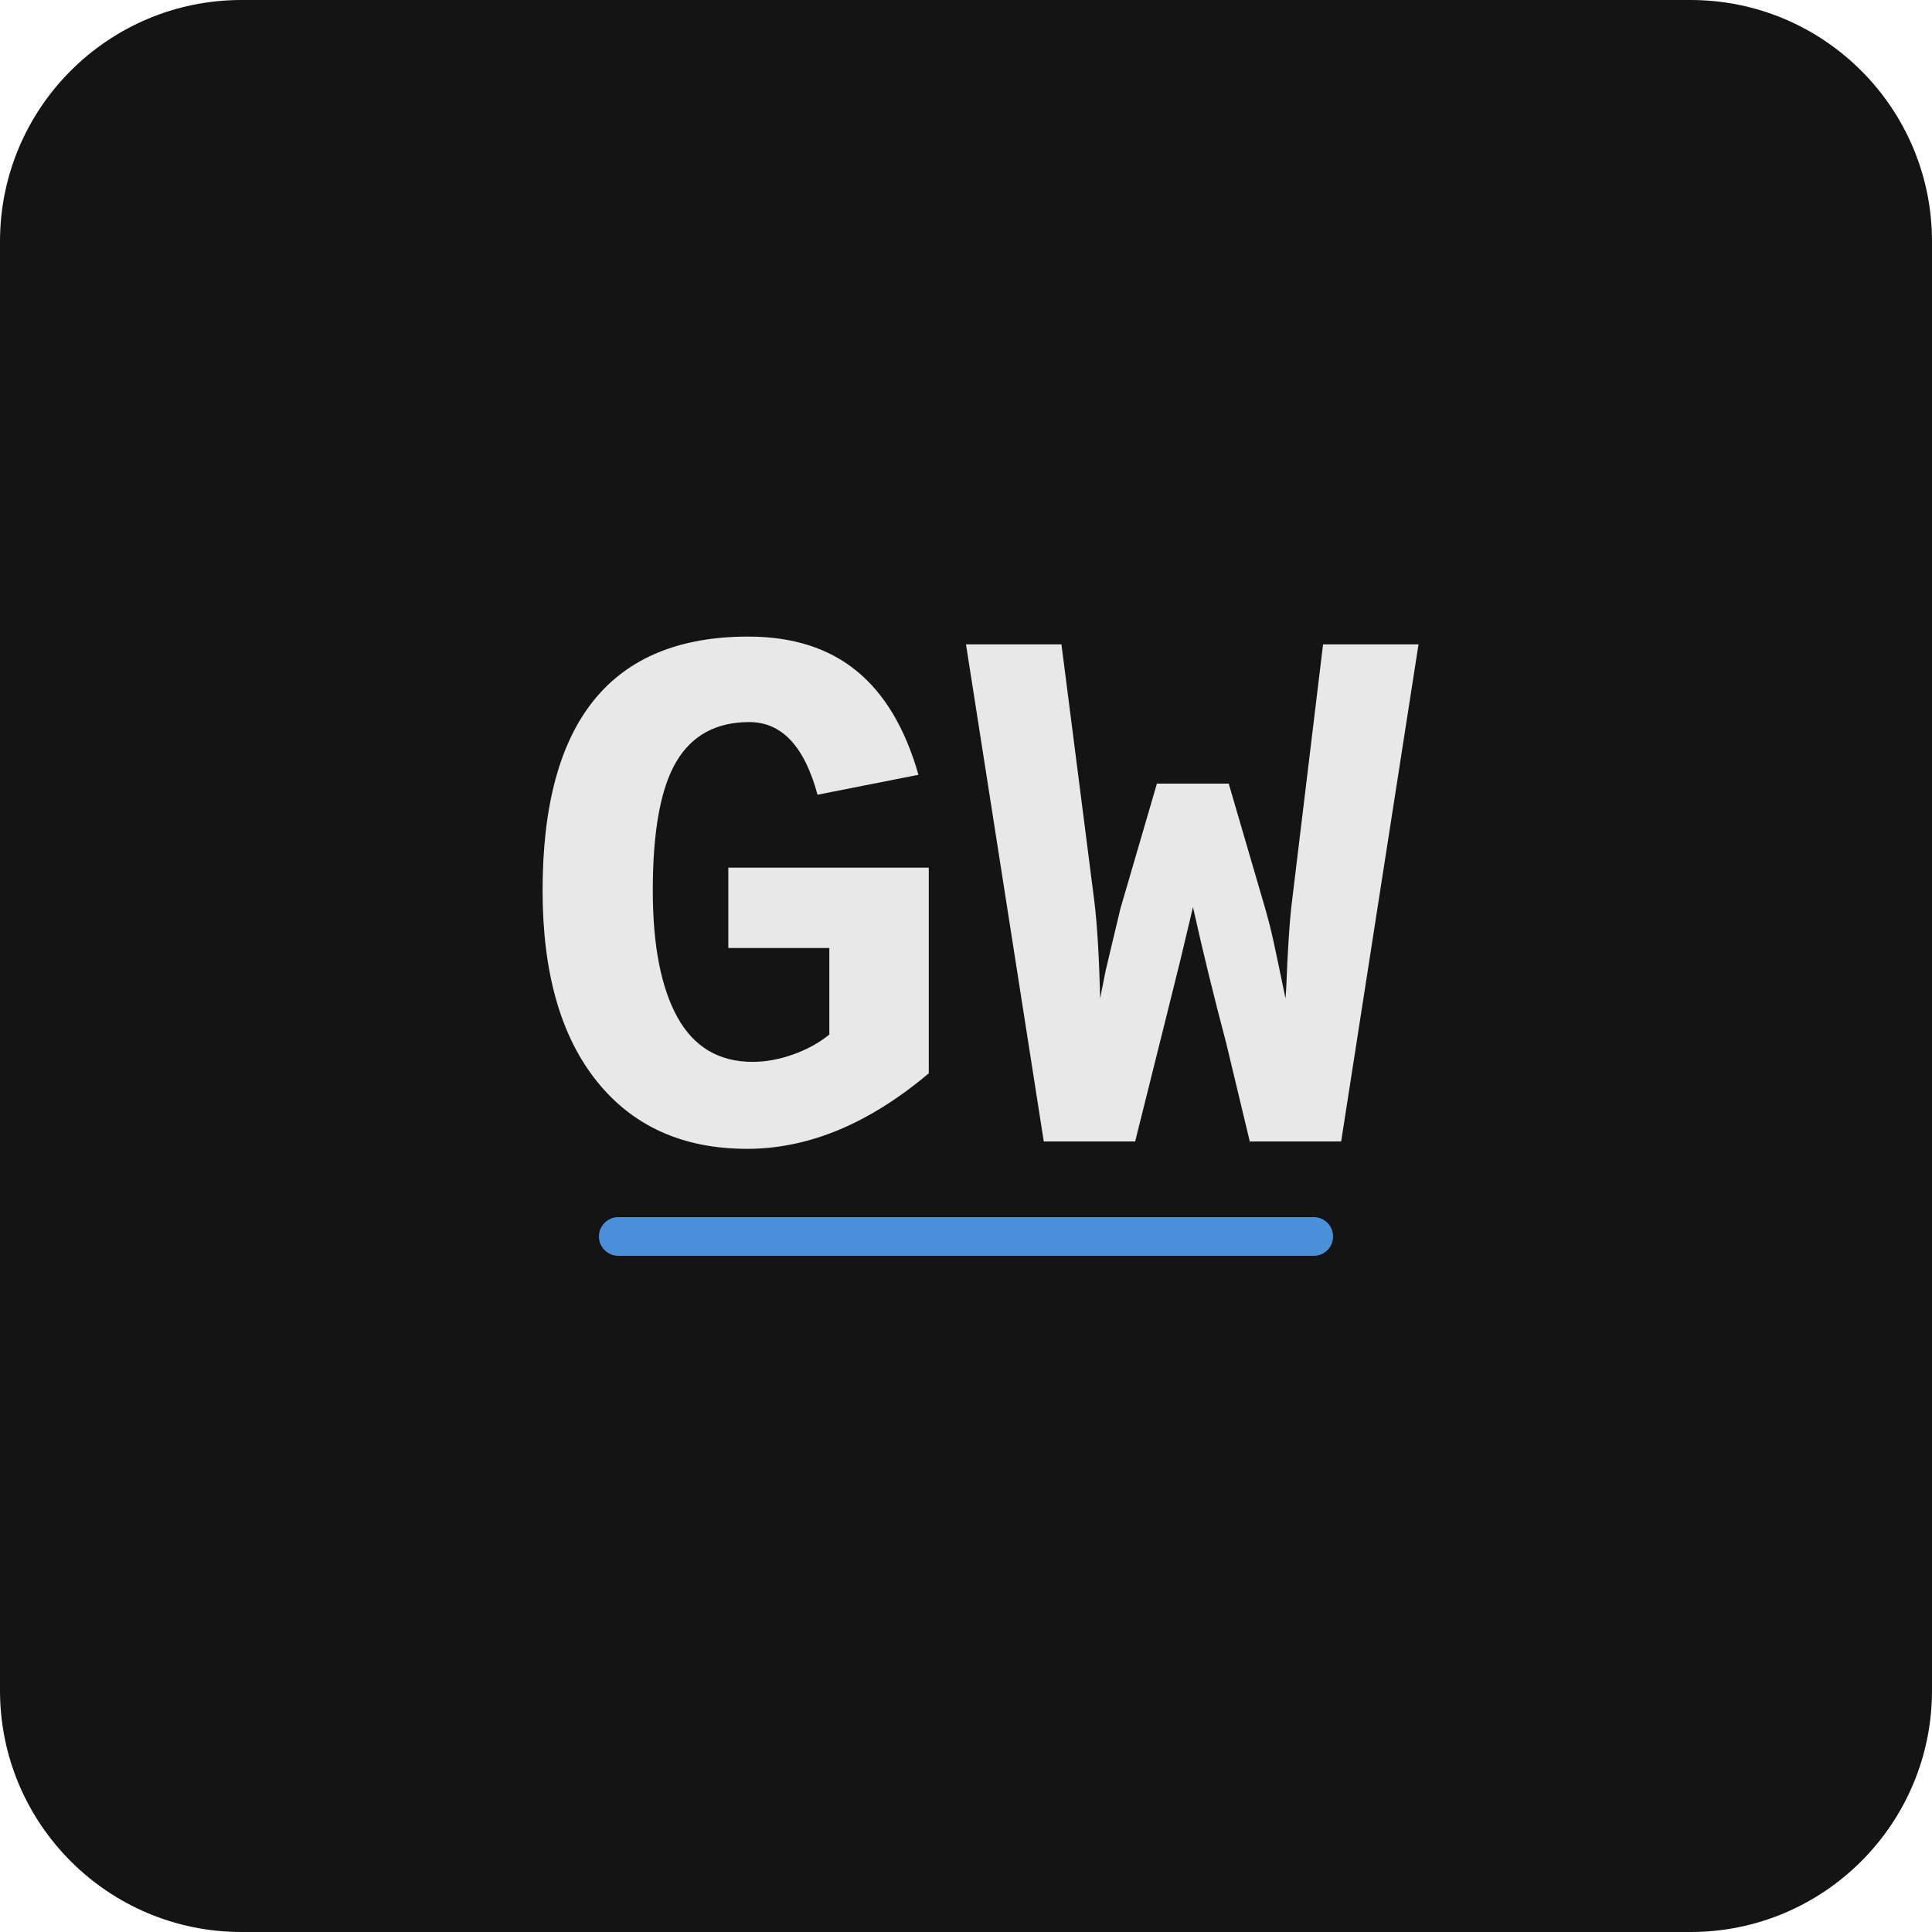
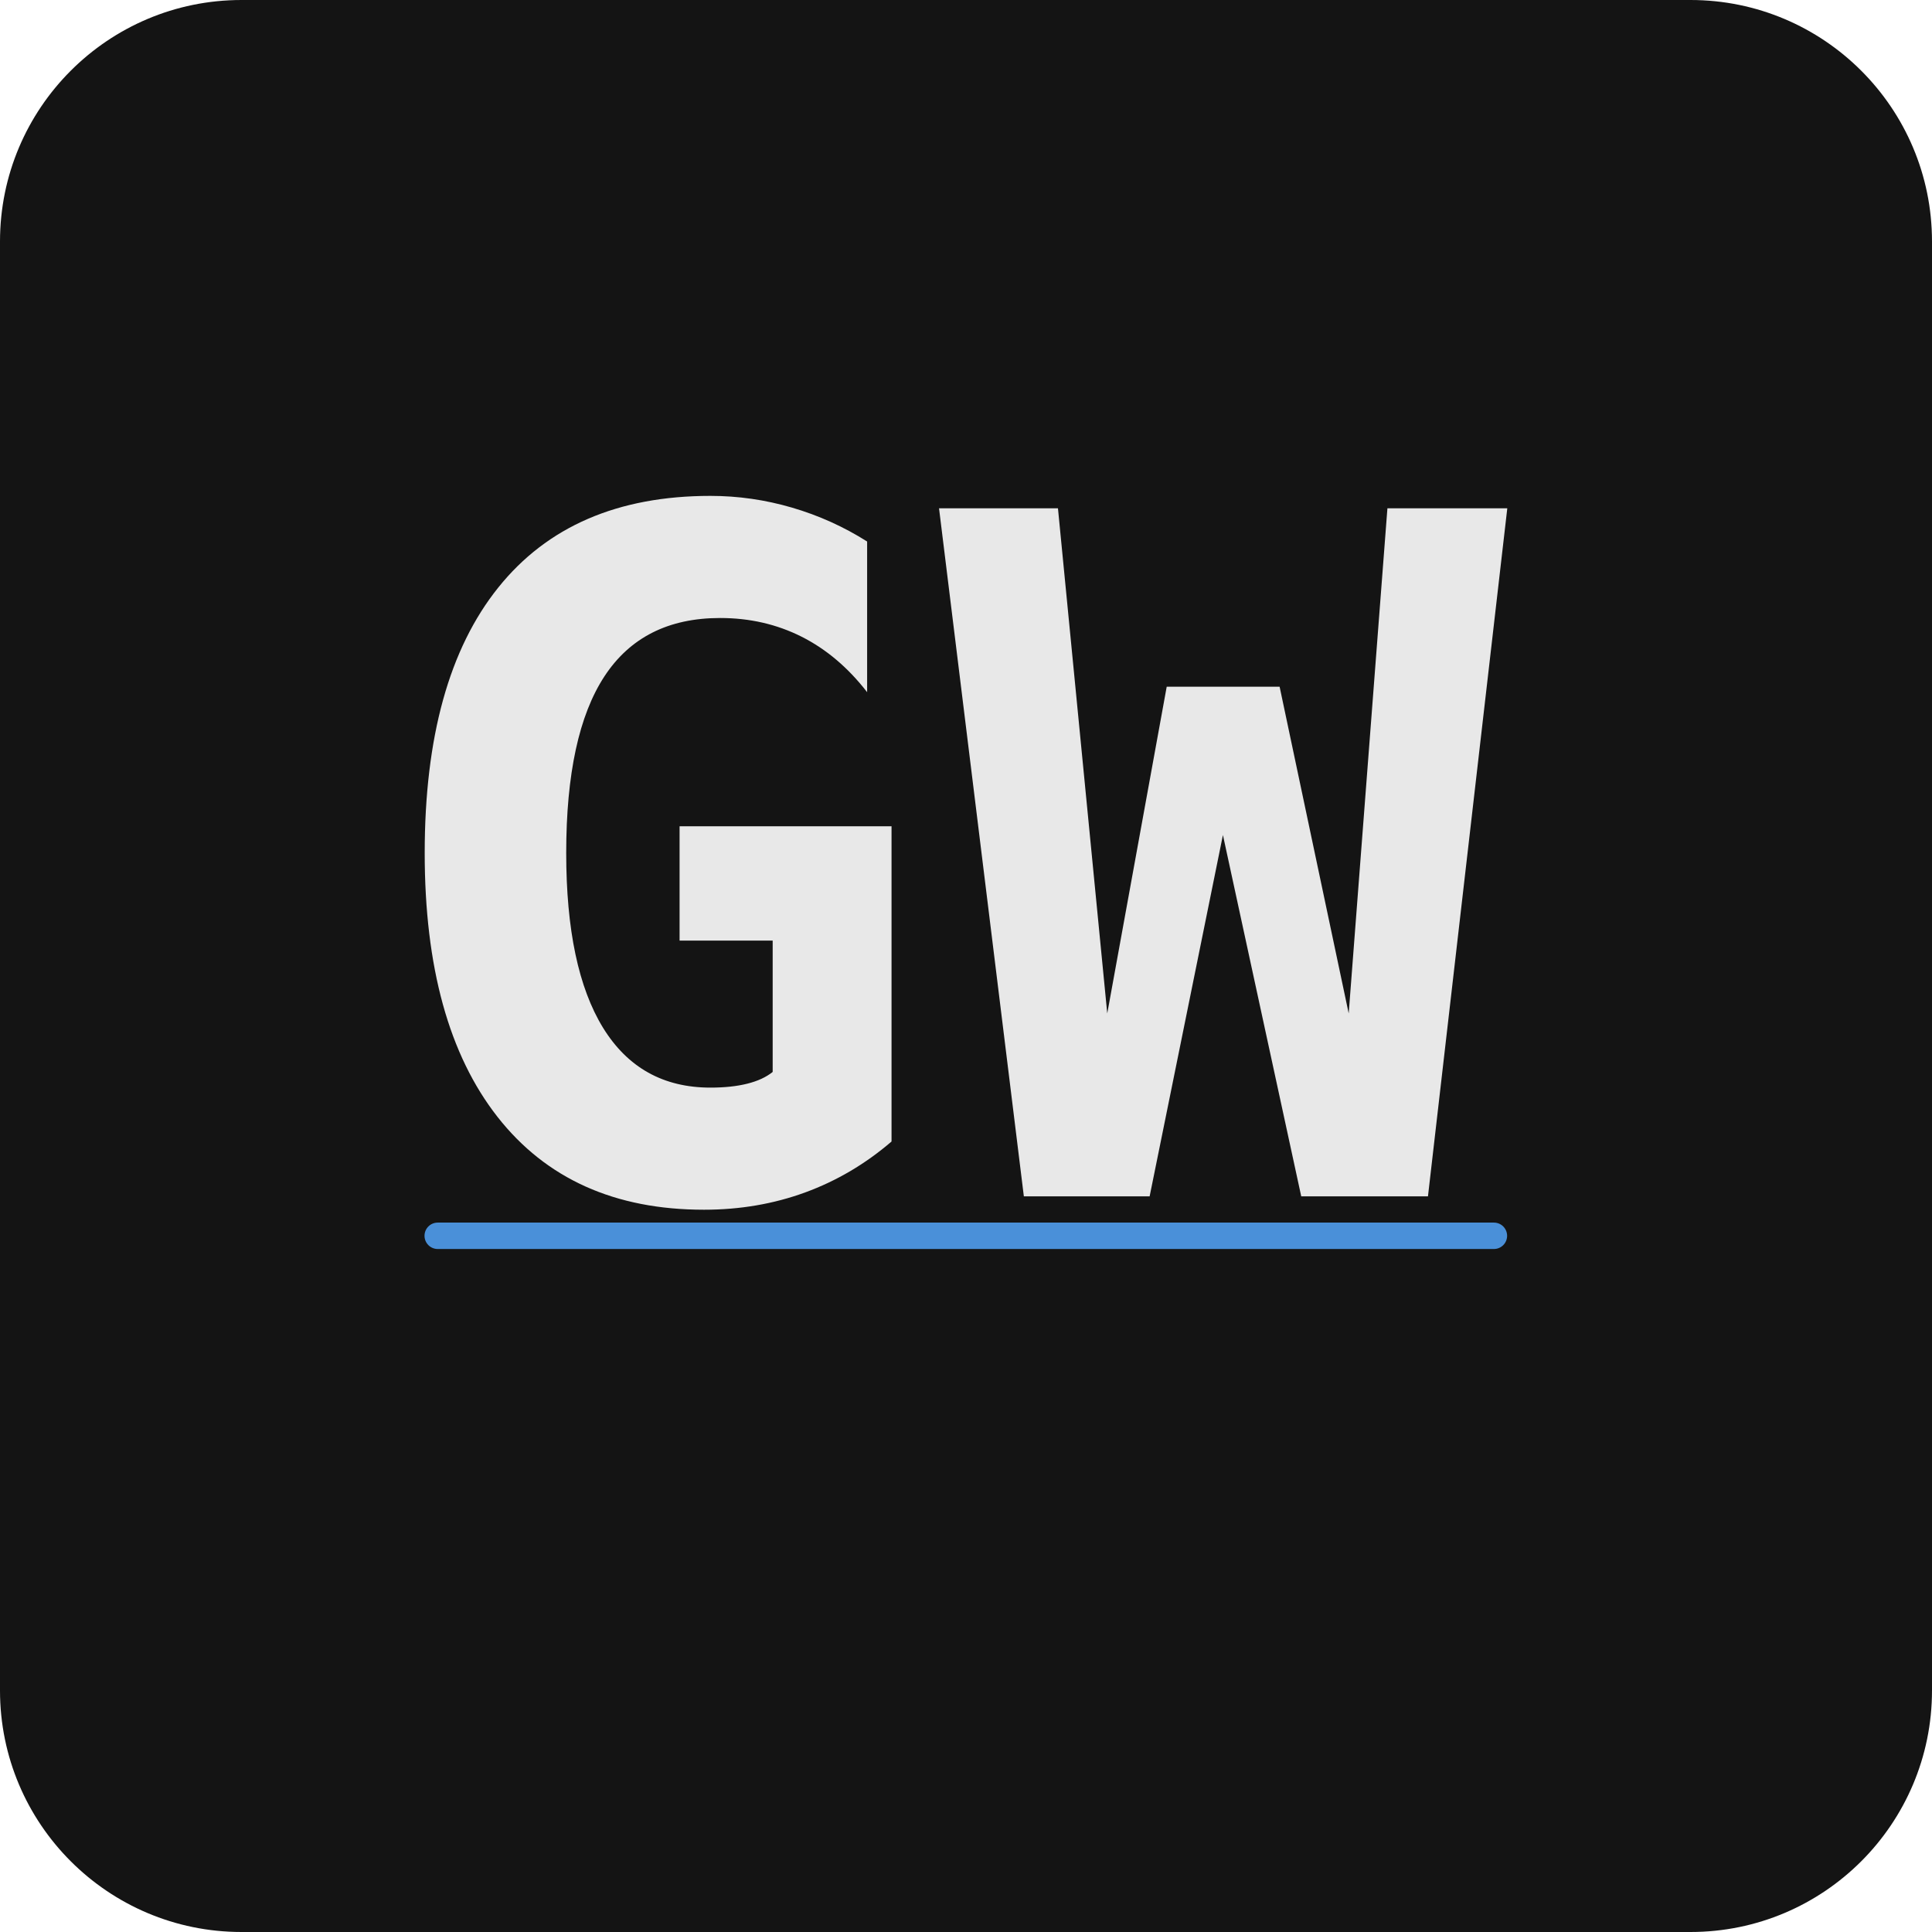
<svg xmlns="http://www.w3.org/2000/svg" viewBox="0 0 512 512" width="512" height="512">
  <rect width="512" height="512" rx="64" ry="64" fill="#141414" />
-   <text x="50%" y="48%" text-anchor="middle" dominant-baseline="middle" font-family="'Courier New', Menlo, 'DejaVu Sans Mono', monospace" font-size="200" font-weight="bold" fill="#e8e8e8">GW</text>
-   <rect x="31%" y="63%" width="38%" height="2%" rx="1%" fill="#4A90D9" />
+   <g transform="matrix(1.15,0,0,1.15,35.2,58.3)">
+     <g transform="translate(54.83984,225)" fill="#e8e8e8">
+       <path d="M 92.609 -28.672 L 92.609 -58.938 L 71.156 -58.938 L 71.156 -85.281 L 120 -85.281 L 120 -12.641 C 113.988 -7.473 107.352 -3.562 100.094 -0.906 C 92.832 1.75 85.062 3.078 76.781 3.078 C 56.25 3.078 40.391 -4.051 29.203 -18.312 C 18.016 -32.582 12.422 -52.852 12.422 -79.125 C 12.422 -105.812 18.066 -126.195 29.359 -140.281 C 40.648 -154.375 56.953 -161.422 78.266 -161.422 C 84.641 -161.422 90.906 -160.52 97.062 -158.719 C 103.227 -156.914 109 -154.312 114.375 -150.906 L 114.375 -116.188 C 109.988 -121.852 104.945 -126.117 99.25 -128.984 C 93.551 -131.848 87.301 -133.281 80.5 -133.281 C 68.602 -133.281 59.719 -128.801 53.844 -119.844 C 47.969 -110.883 45.031 -97.312 45.031 -79.125 C 45.031 -61.488 47.859 -48.066 53.516 -38.859 C 59.18 -29.66 67.43 -25.062 78.266 -25.062 C 81.523 -25.062 84.359 -25.363 86.766 -25.969 C 89.172 -26.57 91.117 -27.473 92.609 -28.672 Z" />
+     </g>
+     <g transform="translate(185.7852,225)" fill="#e8e8e8">
+       <path d="M 0 -158.562 L 27.406 -158.562 L 38.766 -42.156 L 52.469 -117.453 L 78.484 -117.453 L 94.406 -42.156 L 103.328 -158.562 L 130.953 -158.562 L 112.672 0 L 83.469 0 L 65.422 -83.266 L 48.531 0 L 19.547 0 Z" />
+     </g>
+   </g>
+   <rect x="112.50" y="324.00" width="286.90" height="7" rx="3.5" fill="#4A90D9" />
</svg>
